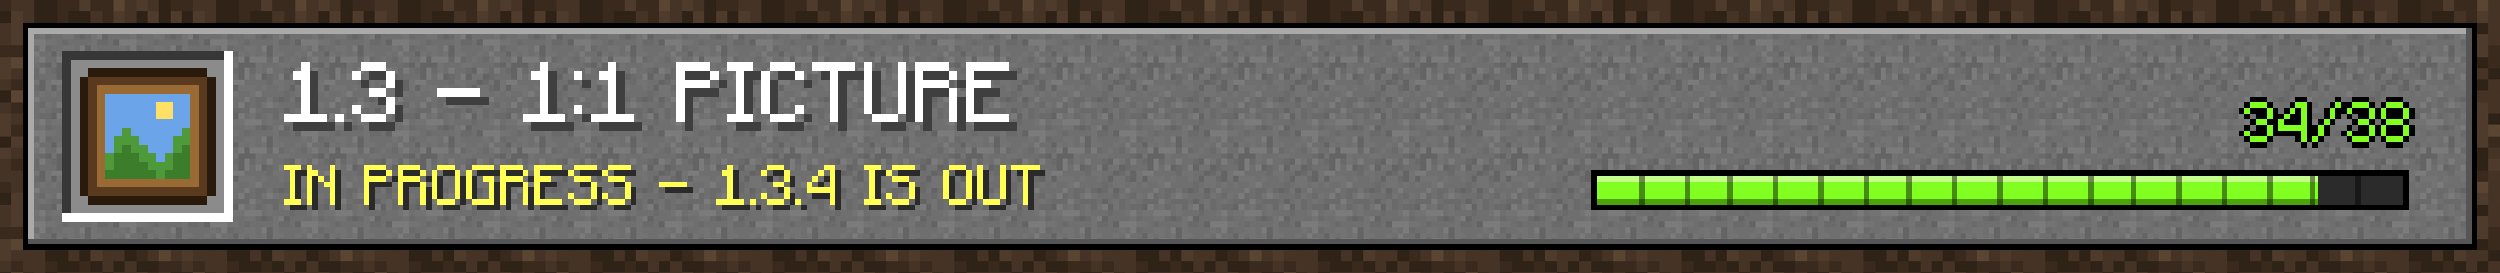
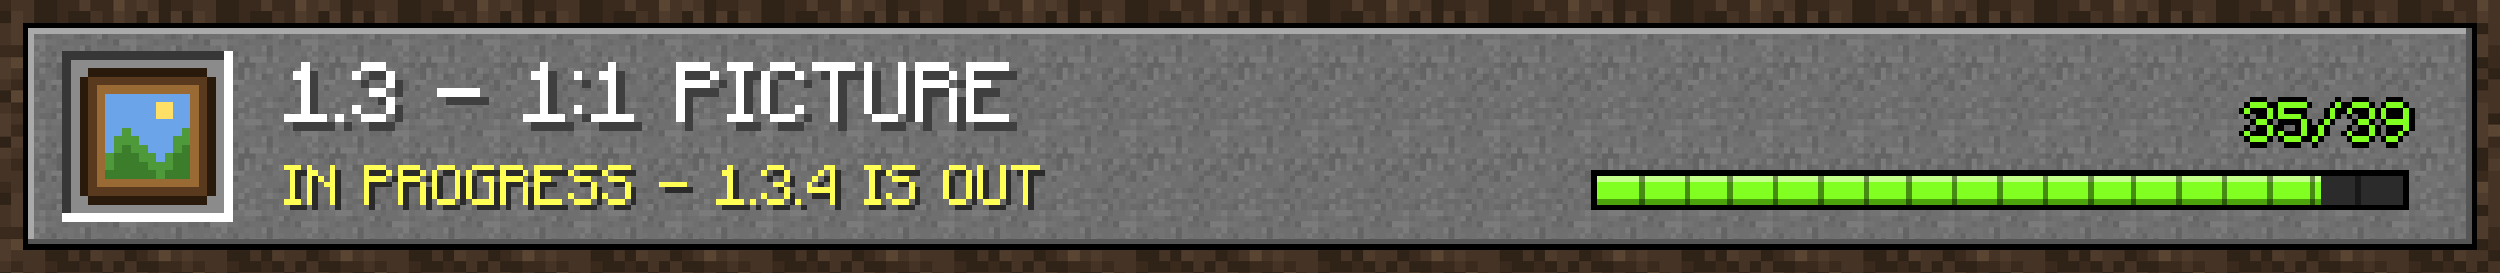
<svg xmlns="http://www.w3.org/2000/svg" width="880" height="96" viewBox="0 0 880 96" shape-rendering="crispEdges" role="img">
  <defs>
    <pattern id="dirt" width="64" height="64" patternUnits="userSpaceOnUse">
      <path fill="#3a2a1d" d="M0 0h4v4h-4zM20 0h8v4h-8zM32 0h8v4h-8zM60 0h4v4h-4zM20 4h4v4h-4zM36 4h4v4h-4zM20 8h12v4h-12zM28 12h4v4h-4zM52 12h4v4h-4zM0 16h8v4h-8zM16 16h4v4h-4zM28 16h8v4h-8zM44 16h4v4h-4zM52 16h4v4h-4zM20 20h4v4h-4zM28 20h8v4h-8zM44 20h8v4h-8zM48 24h4v4h-4zM4 28h4v4h-4zM16 28h4v4h-4zM28 28h4v4h-4zM56 28h8v4h-8zM8 32h4v4h-4zM52 32h4v4h-4zM4 36h4v4h-4zM12 36h8v4h-8zM28 36h4v4h-4zM52 36h4v4h-4zM8 40h8v4h-8zM20 40h4v4h-4zM32 40h8v4h-8zM56 40h8v4h-8zM4 44h4v4h-4zM28 44h8v4h-8zM60 44h4v4h-4zM16 48h4v4h-4zM24 48h8v4h-8zM36 48h4v4h-4zM44 48h4v4h-4zM8 52h4v4h-4zM16 52h4v4h-4zM48 52h4v4h-4zM4 56h4v4h-4zM16 56h4v4h-4zM36 56h4v4h-4zM48 56h12v4h-12zM12 60h20v4h-20zM40 60h4v4h-4z" />
      <path fill="#453325" d="M4 0h8v4h-8zM44 0h4v4h-4zM52 0h4v4h-4zM8 4h4v4h-4zM32 4h4v4h-4zM44 4h4v4h-4zM0 8h4v4h-4zM8 8h4v4h-4zM36 8h4v4h-4zM44 8h20v4h-20zM0 12h4v4h-4zM44 12h4v4h-4zM60 12h4v4h-4zM24 16h4v4h-4zM60 16h4v4h-4zM8 20h4v4h-4zM16 20h4v4h-4zM36 20h4v4h-4zM56 20h4v4h-4zM4 24h12v4h-12zM24 24h4v4h-4zM36 24h8v4h-8zM52 24h4v4h-4zM60 24h4v4h-4zM0 28h4v4h-4zM8 28h8v4h-8zM36 28h4v4h-4zM44 28h4v4h-4zM12 32h4v4h-4zM20 32h16v4h-16zM40 32h8v4h-8zM56 32h4v4h-4zM0 36h4v4h-4zM20 36h4v4h-4zM32 36h8v4h-8zM44 36h4v4h-4zM56 36h4v4h-4zM4 40h4v4h-4zM16 40h4v4h-4zM52 40h4v4h-4zM8 44h16v4h-16zM48 44h4v4h-4zM12 48h4v4h-4zM20 48h4v4h-4zM4 52h4v4h-4zM20 52h4v4h-4zM28 52h8v4h-8zM44 52h4v4h-4zM56 52h4v4h-4zM0 56h4v4h-4zM8 56h4v4h-4zM60 56h4v4h-4zM0 60h8v4h-8zM44 60h16v4h-16z" />
      <path fill="#2f2217" d="M12 0h8v4h-8zM56 0h4v4h-4zM0 4h4v4h-4zM12 4h8v4h-8zM24 4h8v4h-8zM48 4h4v4h-4zM56 4h4v4h-4zM40 8h4v4h-4zM8 12h4v4h-4zM24 12h4v4h-4zM48 12h4v4h-4zM48 16h4v4h-4zM56 16h4v4h-4zM24 20h4v4h-4zM40 20h4v4h-4zM16 24h8v4h-8zM28 24h4v4h-4zM44 24h4v4h-4zM20 28h8v4h-8zM32 28h4v4h-4zM40 28h4v4h-4zM48 28h8v4h-8zM0 32h4v4h-4zM16 32h4v4h-4zM36 32h4v4h-4zM60 32h4v4h-4zM24 36h4v4h-4zM60 36h4v4h-4zM44 40h4v4h-4zM0 48h4v4h-4zM8 48h4v4h-4zM32 48h4v4h-4zM52 48h4v4h-4zM12 52h4v4h-4zM24 52h4v4h-4zM40 52h4v4h-4zM40 56h4v4h-4zM60 60h4v4h-4z" />
      <path fill="#4f3b2b" d="M28 0h4v4h-4zM48 0h4v4h-4zM4 4h4v4h-4zM40 4h4v4h-4zM52 4h4v4h-4zM60 4h4v4h-4zM4 8h4v4h-4zM12 8h8v4h-8zM4 12h4v4h-4zM12 12h8v4h-8zM32 12h4v4h-4zM40 12h4v4h-4zM56 12h4v4h-4zM8 16h4v4h-4zM20 16h4v4h-4zM36 16h8v4h-8zM0 20h4v4h-4zM52 20h4v4h-4zM0 24h4v4h-4zM32 24h4v4h-4zM48 32h4v4h-4zM8 36h4v4h-4zM40 36h4v4h-4zM48 36h4v4h-4zM0 40h4v4h-4zM24 40h8v4h-8zM40 40h4v4h-4zM48 40h4v4h-4zM0 44h4v4h-4zM24 44h4v4h-4zM40 44h4v4h-4zM56 44h4v4h-4zM4 48h4v4h-4zM40 48h4v4h-4zM48 48h4v4h-4zM56 48h8v4h-8zM0 52h4v4h-4zM36 52h4v4h-4zM52 52h4v4h-4zM60 52h4v4h-4zM12 56h4v4h-4zM20 56h16v4h-16zM44 56h4v4h-4zM8 60h4v4h-4zM36 60h4v4h-4z" />
      <path fill="#5a4533" d="M40 0h4v4h-4zM32 8h4v4h-4zM20 12h4v4h-4zM36 12h4v4h-4zM12 16h4v4h-4zM4 20h4v4h-4zM12 20h4v4h-4zM60 20h4v4h-4zM56 24h4v4h-4zM4 32h4v4h-4zM36 44h4v4h-4zM44 44h4v4h-4zM52 44h4v4h-4zM32 60h4v4h-4z" />
    </pattern>
    <pattern id="stone" width="32" height="32" patternUnits="userSpaceOnUse">
      <path fill="#6f6f6f" d="M0 0h4v2h-4zM6 0h2v2h-2zM12 0h2v2h-2zM16 0h2v2h-2zM20 0h4v2h-4zM28 0h4v2h-4zM10 2h2v2h-2zM14 2h8v2h-8zM24 2h2v2h-2zM2 4h6v2h-6zM12 4h2v2h-2zM18 4h2v2h-2zM24 4h2v2h-2zM2 6h2v2h-2zM6 6h2v2h-2zM12 6h2v2h-2zM16 6h2v2h-2zM26 6h2v2h-2zM12 8h2v2h-2zM22 8h2v2h-2zM28 8h2v2h-2zM0 10h6v2h-6zM8 10h4v2h-4zM16 10h2v2h-2zM28 10h2v2h-2zM6 12h8v2h-8zM18 12h4v2h-4zM6 14h2v2h-2zM20 14h2v2h-2zM24 14h8v2h-8zM2 16h8v2h-8zM12 16h2v2h-2zM18 16h4v2h-4zM26 16h2v2h-2zM4 18h4v2h-4zM10 18h2v2h-2zM14 18h4v2h-4zM22 18h2v2h-2zM26 18h2v2h-2zM4 20h2v2h-2zM8 20h2v2h-2zM16 20h4v2h-4zM0 22h2v2h-2zM6 22h8v2h-8zM28 22h4v2h-4zM0 24h4v2h-4zM16 24h2v2h-2zM28 24h2v2h-2zM0 26h2v2h-2zM14 26h6v2h-6zM24 26h2v2h-2zM4 28h4v2h-4zM22 28h8v2h-8zM0 30h2v2h-2zM4 30h2v2h-2zM26 30h2v2h-2zM30 30h2v2h-2z" />
      <path fill="#6a6a6a" d="M4 0h2v2h-2zM0 2h2v2h-2zM4 2h2v2h-2zM26 2h4v2h-4zM8 4h2v2h-2zM14 4h2v2h-2zM22 4h2v2h-2zM26 4h2v2h-2zM0 6h2v2h-2zM10 6h2v2h-2zM18 6h6v2h-6zM28 6h4v2h-4zM0 8h2v2h-2zM10 8h2v2h-2zM14 8h4v2h-4zM26 8h2v2h-2zM6 10h2v2h-2zM16 12h2v2h-2zM26 12h2v2h-2zM30 12h2v2h-2zM2 14h4v2h-4zM22 14h2v2h-2zM16 16h2v2h-2zM2 20h2v2h-2zM10 20h2v2h-2zM30 20h2v2h-2zM14 22h2v2h-2zM4 24h2v2h-2zM12 24h2v2h-2zM18 24h2v2h-2zM24 24h2v2h-2zM12 26h2v2h-2zM30 26h2v2h-2zM10 28h2v2h-2zM30 28h2v2h-2zM12 30h2v2h-2z" />
      <path fill="#737373" d="M8 0h4v2h-4zM14 0h2v2h-2zM18 0h2v2h-2zM24 0h2v2h-2zM6 2h2v2h-2zM30 2h2v2h-2zM0 4h2v2h-2zM10 4h2v2h-2zM16 4h2v2h-2zM28 4h2v2h-2zM8 6h2v2h-2zM14 6h2v2h-2zM2 8h2v2h-2zM8 8h2v2h-2zM24 8h2v2h-2zM30 8h2v2h-2zM12 10h2v2h-2zM18 10h4v2h-4zM30 10h2v2h-2zM0 12h2v2h-2zM14 12h2v2h-2zM22 12h4v2h-4zM0 14h2v2h-2zM16 14h4v2h-4zM0 16h2v2h-2zM10 16h2v2h-2zM22 16h4v2h-4zM0 18h4v2h-4zM8 18h2v2h-2zM20 18h2v2h-2zM24 18h2v2h-2zM28 18h2v2h-2zM6 20h2v2h-2zM12 20h2v2h-2zM2 22h4v2h-4zM18 22h2v2h-2zM26 22h2v2h-2zM10 24h2v2h-2zM26 24h2v2h-2zM6 26h4v2h-4zM0 28h4v2h-4zM12 28h2v2h-2zM16 28h2v2h-2zM2 30h2v2h-2zM8 30h4v2h-4zM16 30h2v2h-2zM20 30h6v2h-6zM28 30h2v2h-2z" />
      <path fill="#7b7b7b" d="M26 0h2v2h-2zM12 2h2v2h-2zM22 2h2v2h-2zM20 4h2v2h-2zM30 4h2v2h-2zM24 6h2v2h-2zM4 8h2v2h-2zM20 8h2v2h-2zM14 10h2v2h-2zM22 10h6v2h-6zM2 12h2v2h-2zM10 14h6v2h-6zM14 16h2v2h-2zM28 16h2v2h-2zM12 18h2v2h-2zM0 20h2v2h-2zM14 20h2v2h-2zM20 20h2v2h-2zM24 20h6v2h-6zM8 24h2v2h-2zM14 24h2v2h-2zM22 24h2v2h-2zM30 24h2v2h-2zM2 26h2v2h-2zM22 26h2v2h-2zM26 26h2v2h-2zM18 28h4v2h-4z" />
      <path fill="#646464" d="M2 2h2v2h-2zM8 2h2v2h-2zM4 6h2v2h-2zM6 8h2v2h-2zM18 8h2v2h-2zM4 12h2v2h-2zM28 12h2v2h-2zM8 14h2v2h-2zM30 16h2v2h-2zM18 18h2v2h-2zM30 18h2v2h-2zM22 20h2v2h-2zM16 22h2v2h-2zM20 22h6v2h-6zM6 24h2v2h-2zM20 24h2v2h-2zM4 26h2v2h-2zM10 26h2v2h-2zM20 26h2v2h-2zM28 26h2v2h-2zM8 28h2v2h-2zM14 28h2v2h-2zM6 30h2v2h-2zM14 30h2v2h-2zM18 30h2v2h-2z" />
    </pattern>
  </defs>
  <rect x="0" y="0" width="880" height="96" fill="url(#dirt)" />
  <rect x="8" y="8" width="864" height="80" fill="#000000" />
  <rect x="10" y="10" width="860" height="76" fill="url(#stone)" />
  <rect x="10" y="10" width="860" height="2" fill="#aaaaaa" />
  <rect x="10" y="10" width="2" height="76" fill="#aaaaaa" />
  <rect x="10" y="84" width="860" height="2" fill="#555555" />
  <rect x="868" y="10" width="2" height="76" fill="#555555" />
  <rect x="22" y="18" width="60" height="60" fill="#8b8b8b" />
  <rect x="22" y="18" width="60" height="3" fill="#373737" />
  <rect x="22" y="18" width="3" height="60" fill="#373737" />
  <rect x="22" y="75" width="60" height="3" fill="#ffffff" />
  <rect x="79" y="18" width="3" height="60" fill="#ffffff" />
  <path fill="#2a1a0c" d="M31 24h42v3h-42zM28 27h3v3h-3zM73 27h3v3h-3zM28 30h3v3h-3zM73 30h3v3h-3zM28 33h3v3h-3zM73 33h3v3h-3zM28 36h3v3h-3zM73 36h3v3h-3zM28 39h3v3h-3zM73 39h3v3h-3zM28 42h3v3h-3zM73 42h3v3h-3zM28 45h3v3h-3zM73 45h3v3h-3zM28 48h3v3h-3zM73 48h3v3h-3zM28 51h3v3h-3zM73 51h3v3h-3zM28 54h3v3h-3zM73 54h3v3h-3zM28 57h3v3h-3zM73 57h3v3h-3zM28 60h3v3h-3zM73 60h3v3h-3zM28 63h3v3h-3zM73 63h3v3h-3zM28 66h3v3h-3zM73 66h3v3h-3zM31 69h42v3h-42z" />
  <path fill="#5a3a1e" d="M31 27h42v3h-42zM31 30h3v3h-3zM70 30h3v3h-3zM31 33h3v3h-3zM70 33h3v3h-3zM31 36h3v3h-3zM70 36h3v3h-3zM31 39h3v3h-3zM70 39h3v3h-3zM31 42h3v3h-3zM70 42h3v3h-3zM31 45h3v3h-3zM70 45h3v3h-3zM31 48h3v3h-3zM70 48h3v3h-3zM31 51h3v3h-3zM70 51h3v3h-3zM31 54h3v3h-3zM70 54h3v3h-3zM31 57h3v3h-3zM70 57h3v3h-3zM31 60h3v3h-3zM70 60h3v3h-3zM31 63h3v3h-3zM70 63h3v3h-3zM31 66h42v3h-42z" />
  <path fill="#9a6a35" d="M34 30h36v3h-36zM34 33h3v3h-3zM67 33h3v3h-3zM34 36h3v3h-3zM67 36h3v3h-3zM34 39h3v3h-3zM67 39h3v3h-3zM34 42h3v3h-3zM67 42h3v3h-3zM34 45h3v3h-3zM67 45h3v3h-3zM34 48h3v3h-3zM67 48h3v3h-3zM34 51h3v3h-3zM67 51h3v3h-3zM34 54h3v3h-3zM67 54h3v3h-3zM34 57h3v3h-3zM67 57h3v3h-3zM34 60h3v3h-3zM67 60h3v3h-3zM34 63h36v3h-36z" />
  <path fill="#6ba4e8" d="M37 33h30v3h-30zM37 36h18v3h-18zM61 36h6v3h-6zM37 39h18v3h-18zM61 39h6v3h-6zM37 42h30v3h-30zM37 45h6v3h-6zM46 45h18v3h-18zM37 48h3v3h-3zM49 48h12v3h-12zM37 51h3v3h-3zM52 51h9v3h-9zM55 54h3v3h-3z" />
  <path fill="#ffe066" d="M55 36h6v3h-6zM55 39h6v3h-6z" />
  <path fill="#4e9a3a" d="M43 45h3v3h-3zM64 45h3v3h-3zM40 48h9v3h-9zM61 48h6v3h-6zM40 51h3v3h-3zM46 51h6v3h-6zM61 51h3v3h-3zM37 54h3v3h-3zM49 54h6v3h-6zM58 54h3v3h-3zM37 57h3v3h-3zM52 57h9v3h-9zM55 60h3v3h-3z" />
  <path fill="#3c7d2c" d="M43 51h3v3h-3zM64 51h3v3h-3zM40 54h9v3h-9zM61 54h6v3h-6zM40 57h12v3h-12zM61 57h6v3h-6zM37 60h18v3h-18zM58 60h9v3h-9z" />
  <path fill="#3f3f3f" d="M109 25h3v3h-3zM106 28h6v3h-6zM109 31h3v3h-3zM109 34h3v3h-3zM109 37h3v3h-3zM109 40h3v3h-3zM103 43h15v3h-15zM121 43h3v3h-3zM130 25h9v3h-9zM127 28h3v3h-3zM139 28h3v3h-3zM139 31h3v3h-3zM133 34h6v3h-6zM139 37h3v3h-3zM127 40h3v3h-3zM139 40h3v3h-3zM130 43h9v3h-9zM157 34h15v3h-15zM193 25h3v3h-3zM190 28h6v3h-6zM193 31h3v3h-3zM193 34h3v3h-3zM193 37h3v3h-3zM193 40h3v3h-3zM187 43h15v3h-15zM205 28h3v3h-3zM205 40h3v3h-3zM217 25h3v3h-3zM214 28h6v3h-6zM217 31h3v3h-3zM217 34h3v3h-3zM217 37h3v3h-3zM217 40h3v3h-3zM211 43h15v3h-15zM241 25h12v3h-12zM241 28h3v3h-3zM253 28h3v3h-3zM241 31h12v3h-12zM241 34h3v3h-3zM241 37h3v3h-3zM241 40h3v3h-3zM241 43h3v3h-3zM259 25h9v3h-9zM262 28h3v3h-3zM262 31h3v3h-3zM262 34h3v3h-3zM262 37h3v3h-3zM262 40h3v3h-3zM259 43h9v3h-9zM274 25h9v3h-9zM271 28h3v3h-3zM283 28h3v3h-3zM271 31h3v3h-3zM271 34h3v3h-3zM271 37h3v3h-3zM271 40h3v3h-3zM283 40h3v3h-3zM274 43h9v3h-9zM289 25h15v3h-15zM295 28h3v3h-3zM295 31h3v3h-3zM295 34h3v3h-3zM295 37h3v3h-3zM295 40h3v3h-3zM295 43h3v3h-3zM307 25h3v3h-3zM319 25h3v3h-3zM307 28h3v3h-3zM319 28h3v3h-3zM307 31h3v3h-3zM319 31h3v3h-3zM307 34h3v3h-3zM319 34h3v3h-3zM307 37h3v3h-3zM319 37h3v3h-3zM307 40h3v3h-3zM319 40h3v3h-3zM310 43h9v3h-9zM325 25h12v3h-12zM325 28h3v3h-3zM337 28h3v3h-3zM325 31h12v3h-12zM325 34h3v3h-3zM337 34h3v3h-3zM325 37h3v3h-3zM337 37h3v3h-3zM325 40h3v3h-3zM337 40h3v3h-3zM325 43h3v3h-3zM337 43h3v3h-3zM343 25h15v3h-15zM343 28h3v3h-3zM343 31h9v3h-9zM343 34h3v3h-3zM343 37h3v3h-3zM343 40h3v3h-3zM343 43h15v3h-15z" />
  <path fill="#ffffff" d="M106 22h3v3h-3zM103 25h6v3h-6zM106 28h3v3h-3zM106 31h3v3h-3zM106 34h3v3h-3zM106 37h3v3h-3zM100 40h15v3h-15zM118 40h3v3h-3zM127 22h9v3h-9zM124 25h3v3h-3zM136 25h3v3h-3zM136 28h3v3h-3zM130 31h6v3h-6zM136 34h3v3h-3zM124 37h3v3h-3zM136 37h3v3h-3zM127 40h9v3h-9zM154 31h15v3h-15zM190 22h3v3h-3zM187 25h6v3h-6zM190 28h3v3h-3zM190 31h3v3h-3zM190 34h3v3h-3zM190 37h3v3h-3zM184 40h15v3h-15zM202 25h3v3h-3zM202 37h3v3h-3zM214 22h3v3h-3zM211 25h6v3h-6zM214 28h3v3h-3zM214 31h3v3h-3zM214 34h3v3h-3zM214 37h3v3h-3zM208 40h15v3h-15zM238 22h12v3h-12zM238 25h3v3h-3zM250 25h3v3h-3zM238 28h12v3h-12zM238 31h3v3h-3zM238 34h3v3h-3zM238 37h3v3h-3zM238 40h3v3h-3zM256 22h9v3h-9zM259 25h3v3h-3zM259 28h3v3h-3zM259 31h3v3h-3zM259 34h3v3h-3zM259 37h3v3h-3zM256 40h9v3h-9zM271 22h9v3h-9zM268 25h3v3h-3zM280 25h3v3h-3zM268 28h3v3h-3zM268 31h3v3h-3zM268 34h3v3h-3zM268 37h3v3h-3zM280 37h3v3h-3zM271 40h9v3h-9zM286 22h15v3h-15zM292 25h3v3h-3zM292 28h3v3h-3zM292 31h3v3h-3zM292 34h3v3h-3zM292 37h3v3h-3zM292 40h3v3h-3zM304 22h3v3h-3zM316 22h3v3h-3zM304 25h3v3h-3zM316 25h3v3h-3zM304 28h3v3h-3zM316 28h3v3h-3zM304 31h3v3h-3zM316 31h3v3h-3zM304 34h3v3h-3zM316 34h3v3h-3zM304 37h3v3h-3zM316 37h3v3h-3zM307 40h9v3h-9zM322 22h12v3h-12zM322 25h3v3h-3zM334 25h3v3h-3zM322 28h12v3h-12zM322 31h3v3h-3zM334 31h3v3h-3zM322 34h3v3h-3zM334 34h3v3h-3zM322 37h3v3h-3zM334 37h3v3h-3zM322 40h3v3h-3zM334 40h3v3h-3zM340 22h15v3h-15zM340 25h3v3h-3zM340 28h9v3h-9zM340 31h3v3h-3zM340 34h3v3h-3zM340 37h3v3h-3zM340 40h15v3h-15z" />
  <path fill="#2a2a2a" d="M102 60h6v2h-6zM104 62h2v2h-2zM104 64h2v2h-2zM104 66h2v2h-2zM104 68h2v2h-2zM104 70h2v2h-2zM102 72h6v2h-6zM110 60h2v2h-2zM118 60h2v2h-2zM110 62h4v2h-4zM118 62h2v2h-2zM110 64h2v2h-2zM114 64h2v2h-2zM118 64h2v2h-2zM110 66h2v2h-2zM116 66h4v2h-4zM110 68h2v2h-2zM118 68h2v2h-2zM110 70h2v2h-2zM118 70h2v2h-2zM110 72h2v2h-2zM118 72h2v2h-2zM130 60h8v2h-8zM130 62h2v2h-2zM138 62h2v2h-2zM130 64h8v2h-8zM130 66h2v2h-2zM130 68h2v2h-2zM130 70h2v2h-2zM130 72h2v2h-2zM142 60h8v2h-8zM142 62h2v2h-2zM150 62h2v2h-2zM142 64h8v2h-8zM142 66h2v2h-2zM150 66h2v2h-2zM142 68h2v2h-2zM150 68h2v2h-2zM142 70h2v2h-2zM150 70h2v2h-2zM142 72h2v2h-2zM150 72h2v2h-2zM156 60h6v2h-6zM154 62h2v2h-2zM162 62h2v2h-2zM154 64h2v2h-2zM162 64h2v2h-2zM154 66h2v2h-2zM162 66h2v2h-2zM154 68h2v2h-2zM162 68h2v2h-2zM154 70h2v2h-2zM162 70h2v2h-2zM156 72h6v2h-6zM168 60h8v2h-8zM166 62h2v2h-2zM166 64h2v2h-2zM172 64h4v2h-4zM166 66h2v2h-2zM174 66h2v2h-2zM166 68h2v2h-2zM174 68h2v2h-2zM166 70h2v2h-2zM174 70h2v2h-2zM168 72h8v2h-8zM178 60h8v2h-8zM178 62h2v2h-2zM186 62h2v2h-2zM178 64h8v2h-8zM178 66h2v2h-2zM186 66h2v2h-2zM178 68h2v2h-2zM186 68h2v2h-2zM178 70h2v2h-2zM186 70h2v2h-2zM178 72h2v2h-2zM186 72h2v2h-2zM190 60h10v2h-10zM190 62h2v2h-2zM190 64h6v2h-6zM190 66h2v2h-2zM190 68h2v2h-2zM190 70h2v2h-2zM190 72h10v2h-10zM204 60h8v2h-8zM202 62h2v2h-2zM204 64h6v2h-6zM210 66h2v2h-2zM210 68h2v2h-2zM202 70h2v2h-2zM210 70h2v2h-2zM204 72h6v2h-6zM216 60h8v2h-8zM214 62h2v2h-2zM216 64h6v2h-6zM222 66h2v2h-2zM222 68h2v2h-2zM214 70h2v2h-2zM222 70h2v2h-2zM216 72h6v2h-6zM234 66h10v2h-10zM258 60h2v2h-2zM256 62h4v2h-4zM258 64h2v2h-2zM258 66h2v2h-2zM258 68h2v2h-2zM258 70h2v2h-2zM254 72h10v2h-10zM266 72h2v2h-2zM272 60h6v2h-6zM270 62h2v2h-2zM278 62h2v2h-2zM278 64h2v2h-2zM274 66h4v2h-4zM278 68h2v2h-2zM270 70h2v2h-2zM278 70h2v2h-2zM272 72h6v2h-6zM282 72h2v2h-2zM292 60h4v2h-4zM290 62h2v2h-2zM294 62h2v2h-2zM288 64h2v2h-2zM294 64h2v2h-2zM286 66h2v2h-2zM294 66h2v2h-2zM286 68h10v2h-10zM294 70h2v2h-2zM294 72h2v2h-2zM306 60h6v2h-6zM308 62h2v2h-2zM308 64h2v2h-2zM308 66h2v2h-2zM308 68h2v2h-2zM308 70h2v2h-2zM306 72h6v2h-6zM316 60h8v2h-8zM314 62h2v2h-2zM316 64h6v2h-6zM322 66h2v2h-2zM322 68h2v2h-2zM314 70h2v2h-2zM322 70h2v2h-2zM316 72h6v2h-6zM336 60h6v2h-6zM334 62h2v2h-2zM342 62h2v2h-2zM334 64h2v2h-2zM342 64h2v2h-2zM334 66h2v2h-2zM342 66h2v2h-2zM334 68h2v2h-2zM342 68h2v2h-2zM334 70h2v2h-2zM342 70h2v2h-2zM336 72h6v2h-6zM346 60h2v2h-2zM354 60h2v2h-2zM346 62h2v2h-2zM354 62h2v2h-2zM346 64h2v2h-2zM354 64h2v2h-2zM346 66h2v2h-2zM354 66h2v2h-2zM346 68h2v2h-2zM354 68h2v2h-2zM346 70h2v2h-2zM354 70h2v2h-2zM348 72h6v2h-6zM358 60h10v2h-10zM362 62h2v2h-2zM362 64h2v2h-2zM362 66h2v2h-2zM362 68h2v2h-2zM362 70h2v2h-2zM362 72h2v2h-2z" />
  <path fill="#ffff55" d="M100 58h6v2h-6zM102 60h2v2h-2zM102 62h2v2h-2zM102 64h2v2h-2zM102 66h2v2h-2zM102 68h2v2h-2zM100 70h6v2h-6zM108 58h2v2h-2zM116 58h2v2h-2zM108 60h4v2h-4zM116 60h2v2h-2zM108 62h2v2h-2zM112 62h2v2h-2zM116 62h2v2h-2zM108 64h2v2h-2zM114 64h4v2h-4zM108 66h2v2h-2zM116 66h2v2h-2zM108 68h2v2h-2zM116 68h2v2h-2zM108 70h2v2h-2zM116 70h2v2h-2zM128 58h8v2h-8zM128 60h2v2h-2zM136 60h2v2h-2zM128 62h8v2h-8zM128 64h2v2h-2zM128 66h2v2h-2zM128 68h2v2h-2zM128 70h2v2h-2zM140 58h8v2h-8zM140 60h2v2h-2zM148 60h2v2h-2zM140 62h8v2h-8zM140 64h2v2h-2zM148 64h2v2h-2zM140 66h2v2h-2zM148 66h2v2h-2zM140 68h2v2h-2zM148 68h2v2h-2zM140 70h2v2h-2zM148 70h2v2h-2zM154 58h6v2h-6zM152 60h2v2h-2zM160 60h2v2h-2zM152 62h2v2h-2zM160 62h2v2h-2zM152 64h2v2h-2zM160 64h2v2h-2zM152 66h2v2h-2zM160 66h2v2h-2zM152 68h2v2h-2zM160 68h2v2h-2zM154 70h6v2h-6zM166 58h8v2h-8zM164 60h2v2h-2zM164 62h2v2h-2zM170 62h4v2h-4zM164 64h2v2h-2zM172 64h2v2h-2zM164 66h2v2h-2zM172 66h2v2h-2zM164 68h2v2h-2zM172 68h2v2h-2zM166 70h8v2h-8zM176 58h8v2h-8zM176 60h2v2h-2zM184 60h2v2h-2zM176 62h8v2h-8zM176 64h2v2h-2zM184 64h2v2h-2zM176 66h2v2h-2zM184 66h2v2h-2zM176 68h2v2h-2zM184 68h2v2h-2zM176 70h2v2h-2zM184 70h2v2h-2zM188 58h10v2h-10zM188 60h2v2h-2zM188 62h6v2h-6zM188 64h2v2h-2zM188 66h2v2h-2zM188 68h2v2h-2zM188 70h10v2h-10zM202 58h8v2h-8zM200 60h2v2h-2zM202 62h6v2h-6zM208 64h2v2h-2zM208 66h2v2h-2zM200 68h2v2h-2zM208 68h2v2h-2zM202 70h6v2h-6zM214 58h8v2h-8zM212 60h2v2h-2zM214 62h6v2h-6zM220 64h2v2h-2zM220 66h2v2h-2zM212 68h2v2h-2zM220 68h2v2h-2zM214 70h6v2h-6zM232 64h10v2h-10zM256 58h2v2h-2zM254 60h4v2h-4zM256 62h2v2h-2zM256 64h2v2h-2zM256 66h2v2h-2zM256 68h2v2h-2zM252 70h10v2h-10zM264 70h2v2h-2zM270 58h6v2h-6zM268 60h2v2h-2zM276 60h2v2h-2zM276 62h2v2h-2zM272 64h4v2h-4zM276 66h2v2h-2zM268 68h2v2h-2zM276 68h2v2h-2zM270 70h6v2h-6zM280 70h2v2h-2zM290 58h4v2h-4zM288 60h2v2h-2zM292 60h2v2h-2zM286 62h2v2h-2zM292 62h2v2h-2zM284 64h2v2h-2zM292 64h2v2h-2zM284 66h10v2h-10zM292 68h2v2h-2zM292 70h2v2h-2zM304 58h6v2h-6zM306 60h2v2h-2zM306 62h2v2h-2zM306 64h2v2h-2zM306 66h2v2h-2zM306 68h2v2h-2zM304 70h6v2h-6zM314 58h8v2h-8zM312 60h2v2h-2zM314 62h6v2h-6zM320 64h2v2h-2zM320 66h2v2h-2zM312 68h2v2h-2zM320 68h2v2h-2zM314 70h6v2h-6zM334 58h6v2h-6zM332 60h2v2h-2zM340 60h2v2h-2zM332 62h2v2h-2zM340 62h2v2h-2zM332 64h2v2h-2zM340 64h2v2h-2zM332 66h2v2h-2zM340 66h2v2h-2zM332 68h2v2h-2zM340 68h2v2h-2zM334 70h6v2h-6zM344 58h2v2h-2zM352 58h2v2h-2zM344 60h2v2h-2zM352 60h2v2h-2zM344 62h2v2h-2zM352 62h2v2h-2zM344 64h2v2h-2zM352 64h2v2h-2zM344 66h2v2h-2zM352 66h2v2h-2zM344 68h2v2h-2zM352 68h2v2h-2zM346 70h6v2h-6zM356 58h10v2h-10zM360 60h2v2h-2zM360 62h2v2h-2zM360 64h2v2h-2zM360 66h2v2h-2zM360 68h2v2h-2zM360 70h2v2h-2z" />
-   <path fill="#000000" d="M790 36h6v2h-6zM788 38h2v2h-2zM796 38h2v2h-2zM796 40h2v2h-2zM792 42h4v2h-4zM796 44h2v2h-2zM788 46h2v2h-2zM796 46h2v2h-2zM790 48h6v2h-6zM806 36h4v2h-4zM804 38h2v2h-2zM808 38h2v2h-2zM802 40h2v2h-2zM808 40h2v2h-2zM800 42h2v2h-2zM808 42h2v2h-2zM800 44h10v2h-10zM808 46h2v2h-2zM808 48h2v2h-2zM820 36h2v2h-2zM818 38h2v2h-2zM818 40h2v2h-2zM816 42h2v2h-2zM814 44h2v2h-2zM814 46h2v2h-2zM812 48h2v2h-2zM826 36h6v2h-6zM824 38h2v2h-2zM832 38h2v2h-2zM832 40h2v2h-2zM828 42h4v2h-4zM832 44h2v2h-2zM824 46h2v2h-2zM832 46h2v2h-2zM826 48h6v2h-6zM838 36h6v2h-6zM836 38h2v2h-2zM844 38h2v2h-2zM836 40h2v2h-2zM844 40h2v2h-2zM838 42h6v2h-6zM836 44h2v2h-2zM844 44h2v2h-2zM836 46h2v2h-2zM844 46h2v2h-2zM838 48h6v2h-6z" />
-   <path fill="#000000" d="M794 36h6v2h-6zM792 38h2v2h-2zM800 38h2v2h-2zM800 40h2v2h-2zM796 42h4v2h-4zM800 44h2v2h-2zM792 46h2v2h-2zM800 46h2v2h-2zM794 48h6v2h-6zM810 36h4v2h-4zM808 38h2v2h-2zM812 38h2v2h-2zM806 40h2v2h-2zM812 40h2v2h-2zM804 42h2v2h-2zM812 42h2v2h-2zM804 44h10v2h-10zM812 46h2v2h-2zM812 48h2v2h-2zM824 36h2v2h-2zM822 38h2v2h-2zM822 40h2v2h-2zM820 42h2v2h-2zM818 44h2v2h-2zM818 46h2v2h-2zM816 48h2v2h-2zM830 36h6v2h-6zM828 38h2v2h-2zM836 38h2v2h-2zM836 40h2v2h-2zM832 42h4v2h-4zM836 44h2v2h-2zM828 46h2v2h-2zM836 46h2v2h-2zM830 48h6v2h-6zM842 36h6v2h-6zM840 38h2v2h-2zM848 38h2v2h-2zM840 40h2v2h-2zM848 40h2v2h-2zM842 42h6v2h-6zM840 44h2v2h-2zM848 44h2v2h-2zM840 46h2v2h-2zM848 46h2v2h-2zM842 48h6v2h-6z" />
-   <path fill="#000000" d="M792 34h6v2h-6zM790 36h2v2h-2zM798 36h2v2h-2zM798 38h2v2h-2zM794 40h4v2h-4zM798 42h2v2h-2zM790 44h2v2h-2zM798 44h2v2h-2zM792 46h6v2h-6zM808 34h4v2h-4zM806 36h2v2h-2zM810 36h2v2h-2zM804 38h2v2h-2zM810 38h2v2h-2zM802 40h2v2h-2zM810 40h2v2h-2zM802 42h10v2h-10zM810 44h2v2h-2zM810 46h2v2h-2zM822 34h2v2h-2zM820 36h2v2h-2zM820 38h2v2h-2zM818 40h2v2h-2zM816 42h2v2h-2zM816 44h2v2h-2zM814 46h2v2h-2zM828 34h6v2h-6zM826 36h2v2h-2zM834 36h2v2h-2zM834 38h2v2h-2zM830 40h4v2h-4zM834 42h2v2h-2zM826 44h2v2h-2zM834 44h2v2h-2zM828 46h6v2h-6zM840 34h6v2h-6zM838 36h2v2h-2zM846 36h2v2h-2zM838 38h2v2h-2zM846 38h2v2h-2zM840 40h6v2h-6zM838 42h2v2h-2zM846 42h2v2h-2zM838 44h2v2h-2zM846 44h2v2h-2zM840 46h6v2h-6z" />
-   <path fill="#000000" d="M792 38h6v2h-6zM790 40h2v2h-2zM798 40h2v2h-2zM798 42h2v2h-2zM794 44h4v2h-4zM798 46h2v2h-2zM790 48h2v2h-2zM798 48h2v2h-2zM792 50h6v2h-6zM808 38h4v2h-4zM806 40h2v2h-2zM810 40h2v2h-2zM804 42h2v2h-2zM810 42h2v2h-2zM802 44h2v2h-2zM810 44h2v2h-2zM802 46h10v2h-10zM810 48h2v2h-2zM810 50h2v2h-2zM822 38h2v2h-2zM820 40h2v2h-2zM820 42h2v2h-2zM818 44h2v2h-2zM816 46h2v2h-2zM816 48h2v2h-2zM814 50h2v2h-2zM828 38h6v2h-6zM826 40h2v2h-2zM834 40h2v2h-2zM834 42h2v2h-2zM830 44h4v2h-4zM834 46h2v2h-2zM826 48h2v2h-2zM834 48h2v2h-2zM828 50h6v2h-6zM840 38h6v2h-6zM838 40h2v2h-2zM846 40h2v2h-2zM838 42h2v2h-2zM846 42h2v2h-2zM840 44h6v2h-6zM838 46h2v2h-2zM846 46h2v2h-2zM838 48h2v2h-2zM846 48h2v2h-2zM840 50h6v2h-6z" />
-   <path fill="#80ff20" d="M792 36h6v2h-6zM790 38h2v2h-2zM798 38h2v2h-2zM798 40h2v2h-2zM794 42h4v2h-4zM798 44h2v2h-2zM790 46h2v2h-2zM798 46h2v2h-2zM792 48h6v2h-6zM808 36h4v2h-4zM806 38h2v2h-2zM810 38h2v2h-2zM804 40h2v2h-2zM810 40h2v2h-2zM802 42h2v2h-2zM810 42h2v2h-2zM802 44h10v2h-10zM810 46h2v2h-2zM810 48h2v2h-2zM822 36h2v2h-2zM820 38h2v2h-2zM820 40h2v2h-2zM818 42h2v2h-2zM816 44h2v2h-2zM816 46h2v2h-2zM814 48h2v2h-2zM828 36h6v2h-6zM826 38h2v2h-2zM834 38h2v2h-2zM834 40h2v2h-2zM830 42h4v2h-4zM834 44h2v2h-2zM826 46h2v2h-2zM834 46h2v2h-2zM828 48h6v2h-6zM840 36h6v2h-6zM838 38h2v2h-2zM846 38h2v2h-2zM838 40h2v2h-2zM846 40h2v2h-2zM840 42h6v2h-6zM838 44h2v2h-2zM846 44h2v2h-2zM838 46h2v2h-2zM846 46h2v2h-2zM840 48h6v2h-6z" />
+   <path fill="#000000" d="M790 36h6v2h-6zM788 38h2v2h-2zM796 38h2v2h-2zM796 40h2v2h-2zM792 42h4v2h-4zM796 44h2v2h-2zM788 46h2v2h-2zM796 46h2v2h-2zM790 48h6v2h-6zM800 36h10v2h-10zM800 38h2v2h-2zM800 40h8v2h-8zM808 42h2v2h-2zM808 44h2v2h-2zM800 46h2v2h-2zM808 46h2v2h-2zM802 48h6v2h-6zM820 36h2v2h-2zM818 38h2v2h-2zM818 40h2v2h-2zM816 42h2v2h-2zM814 44h2v2h-2zM814 46h2v2h-2zM812 48h2v2h-2zM826 36h6v2h-6zM824 38h2v2h-2zM832 38h2v2h-2zM832 40h2v2h-2zM828 42h4v2h-4zM832 44h2v2h-2zM824 46h2v2h-2zM832 46h2v2h-2zM826 48h6v2h-6zM838 36h6v2h-6zM836 38h2v2h-2zM844 38h2v2h-2zM836 40h2v2h-2zM844 40h2v2h-2zM838 42h8v2h-8zM844 44h2v2h-2zM842 46h2v2h-2zM838 48h4v2h-4z" />
+   <path fill="#000000" d="M794 36h6v2h-6zM792 38h2v2h-2zM800 38h2v2h-2zM800 40h2v2h-2zM796 42h4v2h-4zM800 44h2v2h-2zM792 46h2v2h-2zM800 46h2v2h-2zM794 48h6v2h-6zM804 36h10v2h-10zM804 38h2v2h-2zM804 40h8v2h-8zM812 42h2v2h-2zM812 44h2v2h-2zM804 46h2v2h-2zM812 46h2v2h-2zM806 48h6v2h-6zM824 36h2v2h-2zM822 38h2v2h-2zM822 40h2v2h-2zM820 42h2v2h-2zM818 44h2v2h-2zM818 46h2v2h-2zM816 48h2v2h-2zM830 36h6v2h-6zM828 38h2v2h-2zM836 38h2v2h-2zM836 40h2v2h-2zM832 42h4v2h-4zM836 44h2v2h-2zM828 46h2v2h-2zM836 46h2v2h-2zM830 48h6v2h-6zM842 36h6v2h-6zM840 38h2v2h-2zM848 38h2v2h-2zM840 40h2v2h-2zM848 40h2v2h-2zM842 42h8v2h-8zM848 44h2v2h-2zM846 46h2v2h-2zM842 48h4v2h-4z" />
+   <path fill="#000000" d="M792 34h6v2h-6zM790 36h2v2h-2zM798 36h2v2h-2zM798 38h2v2h-2zM794 40h4v2h-4zM798 42h2v2h-2zM790 44h2v2h-2zM798 44h2v2h-2zM792 46h6v2h-6zM802 34h10v2h-10zM802 36h2v2h-2zM802 38h8v2h-8zM810 40h2v2h-2zM810 42h2v2h-2zM802 44h2v2h-2zM810 44h2v2h-2zM804 46h6v2h-6zM822 34h2v2h-2zM820 36h2v2h-2zM820 38h2v2h-2zM818 40h2v2h-2zM816 42h2v2h-2zM816 44h2v2h-2zM814 46h2v2h-2zM828 34h6v2h-6zM826 36h2v2h-2zM834 36h2v2h-2zM834 38h2v2h-2zM830 40h4v2h-4zM834 42h2v2h-2zM826 44h2v2h-2zM834 44h2v2h-2zM828 46h6v2h-6zM840 34h6v2h-6zM838 36h2v2h-2zM846 36h2v2h-2zM838 38h2v2h-2zM846 38h2v2h-2zM840 40h8v2h-8zM846 42h2v2h-2zM844 44h2v2h-2zM840 46h4v2h-4z" />
+   <path fill="#000000" d="M792 38h6v2h-6zM790 40h2v2h-2zM798 40h2v2h-2zM798 42h2v2h-2zM794 44h4v2h-4zM798 46h2v2h-2zM790 48h2v2h-2zM798 48h2v2h-2zM792 50h6v2h-6zM802 38h10v2h-10zM802 40h2v2h-2zM802 42h8v2h-8zM810 44h2v2h-2zM810 46h2v2h-2zM802 48h2v2h-2zM810 48h2v2h-2zM804 50h6v2h-6zM822 38h2v2h-2zM820 40h2v2h-2zM820 42h2v2h-2zM818 44h2v2h-2zM816 46h2v2h-2zM816 48h2v2h-2zM814 50h2v2h-2zM828 38h6v2h-6zM826 40h2v2h-2zM834 40h2v2h-2zM834 42h2v2h-2zM830 44h4v2h-4zM834 46h2v2h-2zM826 48h2v2h-2zM834 48h2v2h-2zM828 50h6v2h-6zM840 38h6v2h-6zM838 40h2v2h-2zM846 40h2v2h-2zM838 42h2v2h-2zM846 42h2v2h-2zM840 44h8v2h-8zM846 46h2v2h-2zM844 48h2v2h-2zM840 50h4v2h-4z" />
+   <path fill="#80ff20" d="M792 36h6v2h-6zM790 38h2v2h-2zM798 38h2v2h-2zM798 40h2v2h-2zM794 42h4v2h-4zM798 44h2v2h-2zM790 46h2v2h-2zM798 46h2v2h-2zM792 48h6v2h-6zM802 36h10v2h-10zM802 38h2v2h-2zM802 40h8v2h-8zM810 42h2v2h-2zM810 44h2v2h-2zM802 46h2v2h-2zM810 46h2v2h-2zM804 48h6v2h-6zM822 36h2v2h-2zM820 38h2v2h-2zM820 40h2v2h-2zM818 42h2v2h-2zM816 44h2v2h-2zM816 46h2v2h-2zM814 48h2v2h-2zM828 36h6v2h-6zM826 38h2v2h-2zM834 38h2v2h-2zM834 40h2v2h-2zM830 42h4v2h-4zM834 44h2v2h-2zM826 46h2v2h-2zM834 46h2v2h-2zM828 48h6v2h-6zM840 36h6v2h-6zM838 38h2v2h-2zM846 38h2v2h-2zM838 40h2v2h-2zM846 40h2v2h-2zM840 42h8v2h-8zM846 44h2v2h-2zM844 46h2v2h-2zM840 48h4v2h-4z" />
  <rect x="560" y="60" width="288" height="14" fill="#000000" />
  <rect x="562" y="62" width="284" height="10" fill="#2b2b2b" />
-   <rect x="562" y="62" width="254" height="10" fill="#80ff20" />
-   <rect x="562" y="62" width="254" height="2" fill="#c3ff8a" />
-   <rect x="562" y="70" width="254" height="2" fill="#4ca30c" />
+   <rect x="562" y="62" width="255" height="10" fill="#80ff20" />
+   <rect x="562" y="62" width="255" height="2" fill="#c3ff8a" />
+   <rect x="562" y="70" width="255" height="2" fill="#4ca30c" />
  <rect x="577" y="62" width="2" height="10" fill="#000000" fill-opacity="0.45" />
  <rect x="593" y="62" width="2" height="10" fill="#000000" fill-opacity="0.45" />
  <rect x="608" y="62" width="2" height="10" fill="#000000" fill-opacity="0.45" />
  <rect x="624" y="62" width="2" height="10" fill="#000000" fill-opacity="0.45" />
  <rect x="640" y="62" width="2" height="10" fill="#000000" fill-opacity="0.45" />
  <rect x="656" y="62" width="2" height="10" fill="#000000" fill-opacity="0.45" />
  <rect x="671" y="62" width="2" height="10" fill="#000000" fill-opacity="0.45" />
  <rect x="687" y="62" width="2" height="10" fill="#000000" fill-opacity="0.45" />
  <rect x="703" y="62" width="2" height="10" fill="#000000" fill-opacity="0.45" />
  <rect x="719" y="62" width="2" height="10" fill="#000000" fill-opacity="0.45" />
  <rect x="735" y="62" width="2" height="10" fill="#000000" fill-opacity="0.45" />
  <rect x="750" y="62" width="2" height="10" fill="#000000" fill-opacity="0.45" />
  <rect x="766" y="62" width="2" height="10" fill="#000000" fill-opacity="0.45" />
  <rect x="782" y="62" width="2" height="10" fill="#000000" fill-opacity="0.45" />
  <rect x="798" y="62" width="2" height="10" fill="#000000" fill-opacity="0.45" />
  <rect x="813" y="62" width="2" height="10" fill="#000000" fill-opacity="0.45" />
  <rect x="829" y="62" width="2" height="10" fill="#000000" fill-opacity="0.45" />
</svg>
